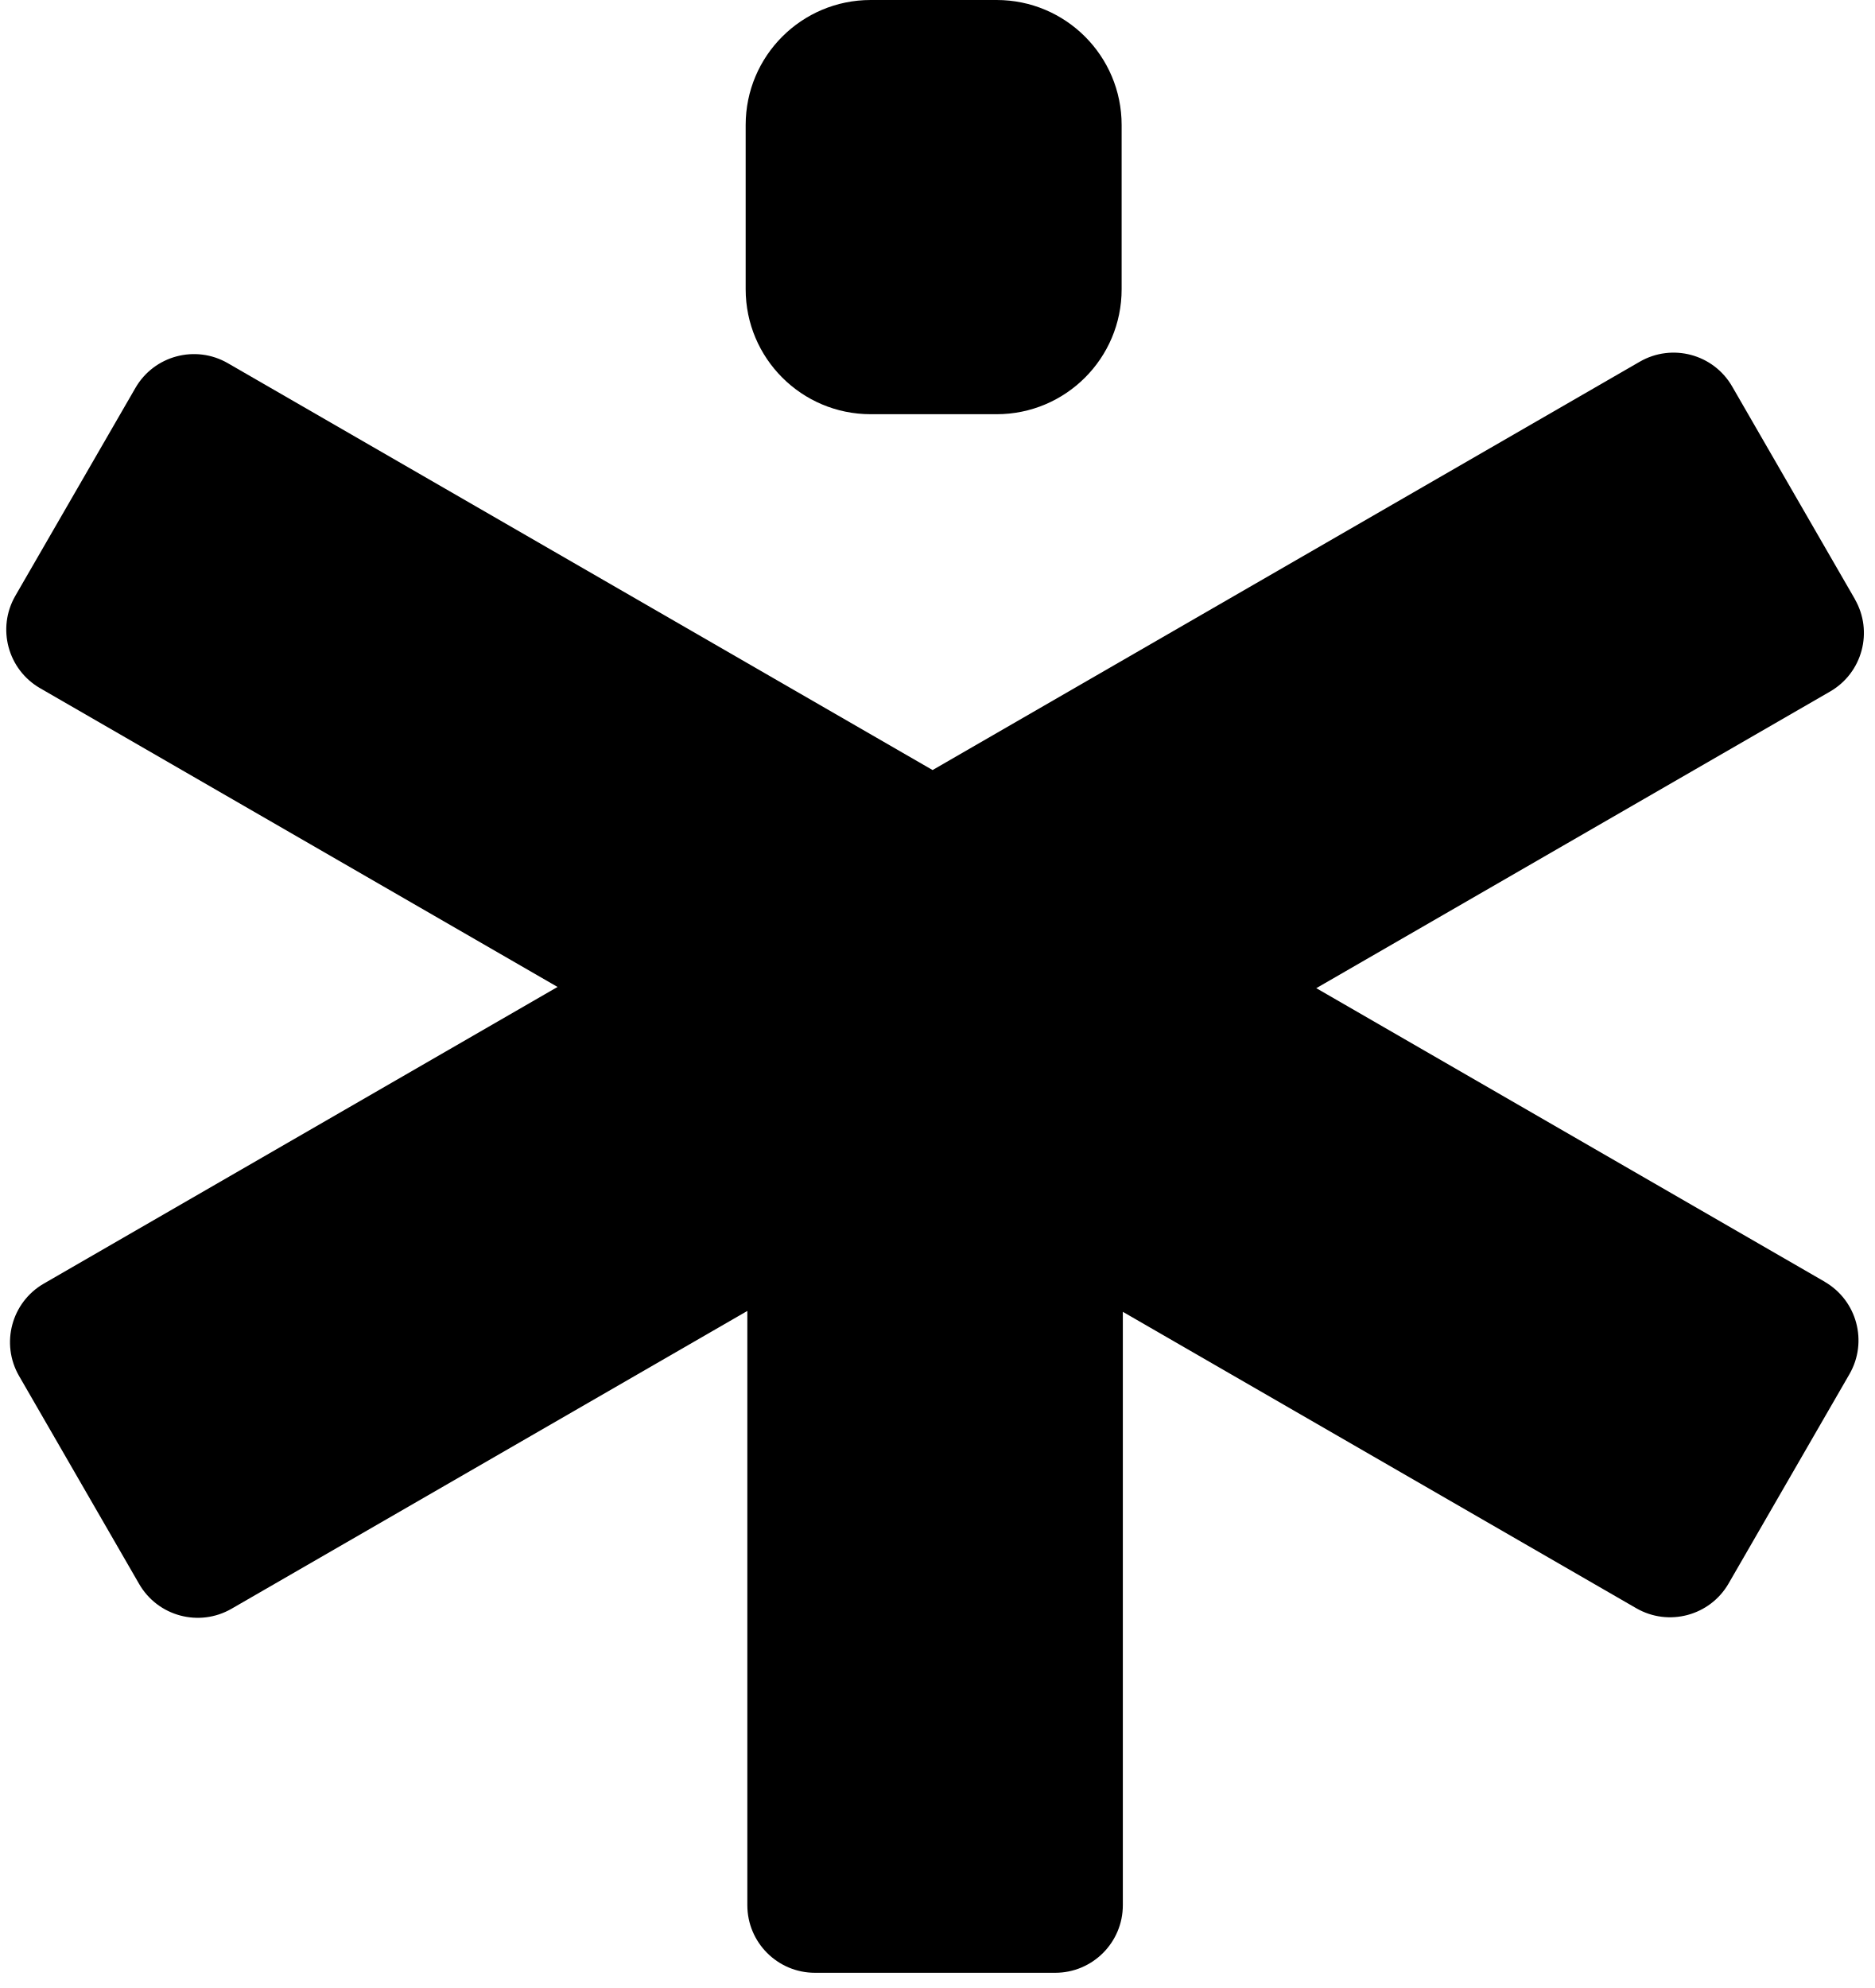
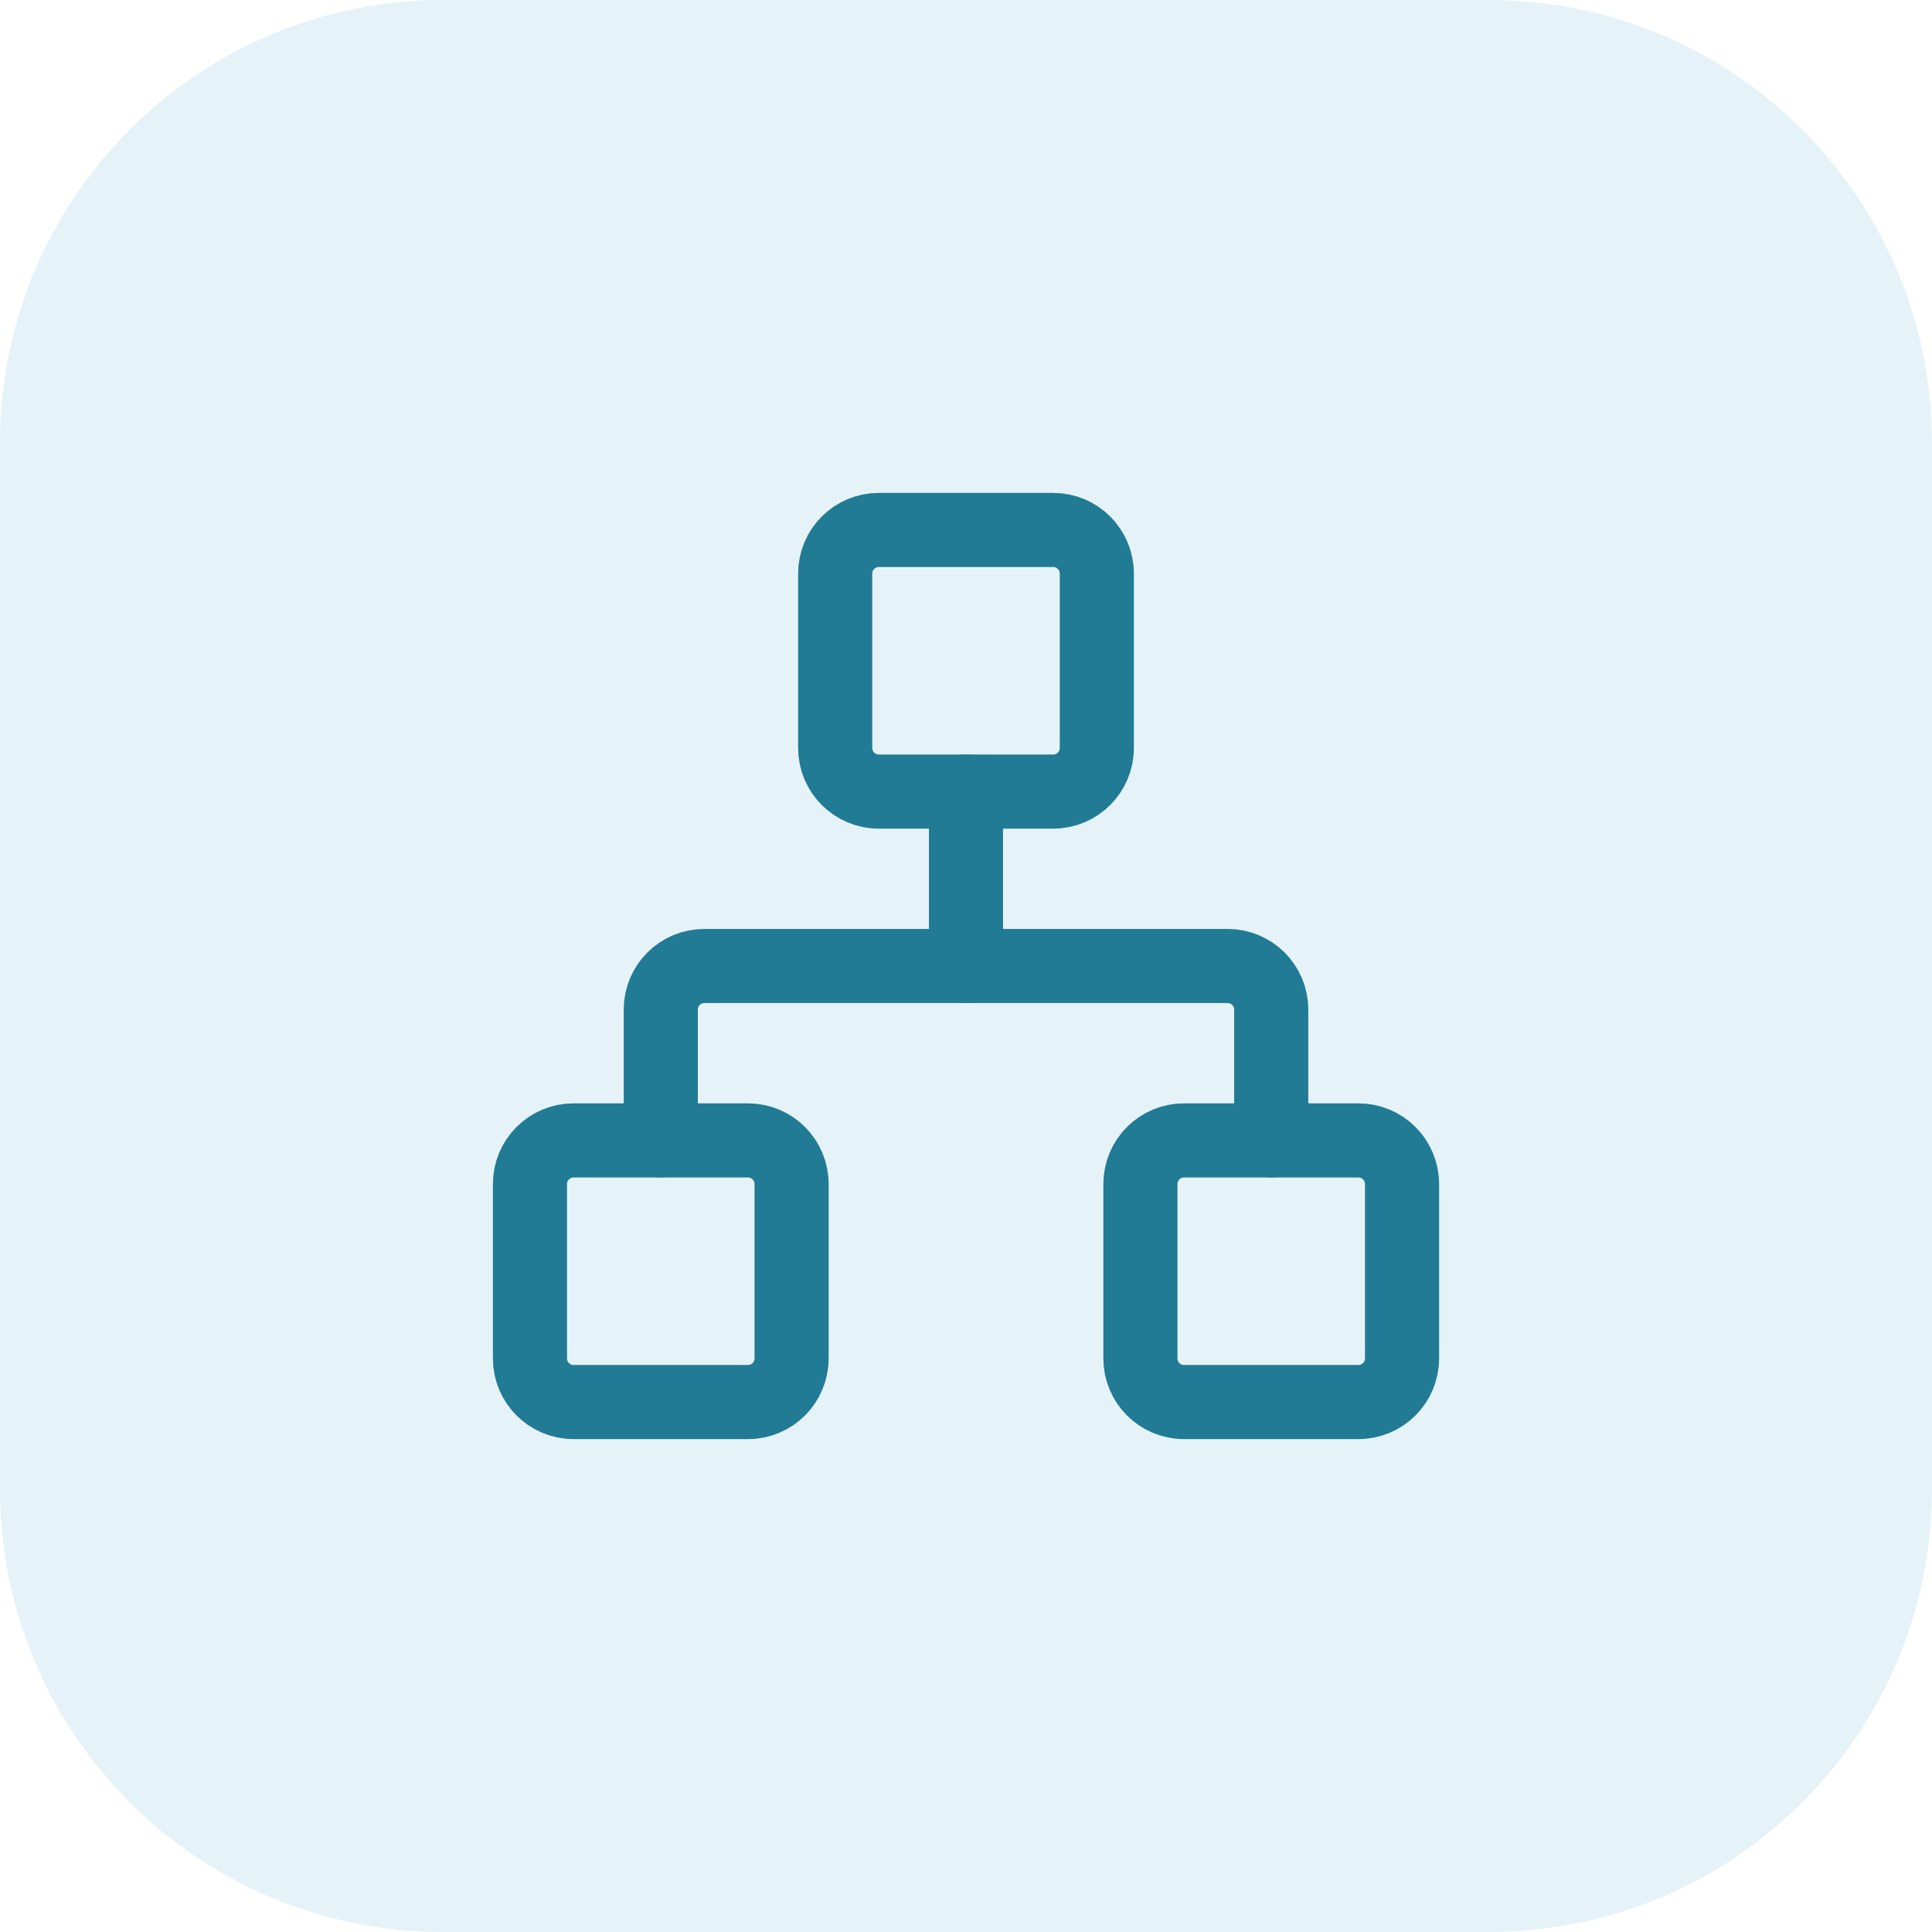
- <svg xmlns="http://www.w3.org/2000/svg" width="281" height="298" viewBox="0 0 281 298" fill="none">
-   <path d="M149.4 0H130.52C120.17 0 111.78 8.39 111.78 18.74V43.35C111.78 53.7 120.17 62.09 130.52 62.09H149.4C159.75 62.09 168.14 53.7 168.14 43.35V18.74C168.14 8.39 159.75 0 149.4 0Z" fill="black" />
-   <path d="M278.06 89.81L259.66 57.93C256.86 53.08 250.66 51.42 245.81 54.22L139.8 115.43L34.15 54.44C29.3 51.64 23.1 53.3 20.3 58.15L2.3 89.31C-0.5 94.16 1.16 100.36 6.01 103.16L116.9 167.18C121.75 169.98 127.95 168.32 130.75 163.47L140.03 147.4L149.6 163.97C152.4 168.82 158.6 170.48 163.45 167.68L274.34 103.66C279.19 100.86 280.85 94.66 278.05 89.81H278.06Z" fill="black" />
-   <path d="M273.55 192.14L146.77 118.94C144.97 117.9 142.99 117.48 141.06 117.6C138.76 117.16 136.29 117.51 134.1 118.77L6.57 192.41C1.72 195.21 0.06 201.41 2.86 206.26L20.86 237.44C23.66 242.29 29.86 243.95 34.71 241.15L112.03 196.51V285.58C112.03 291.18 116.57 295.72 122.17 295.72H158.18C163.78 295.72 168.32 291.18 168.32 285.58V196.64L245.28 241.07C250.13 243.87 256.33 242.21 259.13 237.36L277.24 205.99C280.04 201.14 278.38 194.94 273.53 192.14H273.55Z" fill="black" />
+ <svg xmlns="http://www.w3.org/2000/svg" viewBox="0 0 48 48">
+   <rect width="48" height="48" rx="11" fill="#e5f3f8" />
+   <svg x="11" y="11" width="26" height="26" viewBox="0 0 24 24" fill="none" stroke="#217b94" stroke-width="1.7" stroke-linecap="round" stroke-linejoin="round">
+     <rect x="16" y="16" width="6" height="6" rx="1" />
+     <rect x="2" y="16" width="6" height="6" rx="1" />
+     <rect x="9" y="2" width="6" height="6" rx="1" />
+     <path d="M5 16v-3a1 1 0 0 1 1-1h12a1 1 0 0 1 1 1v3" />
+     <path d="M12 12V8" />
+   </svg>
</svg>
